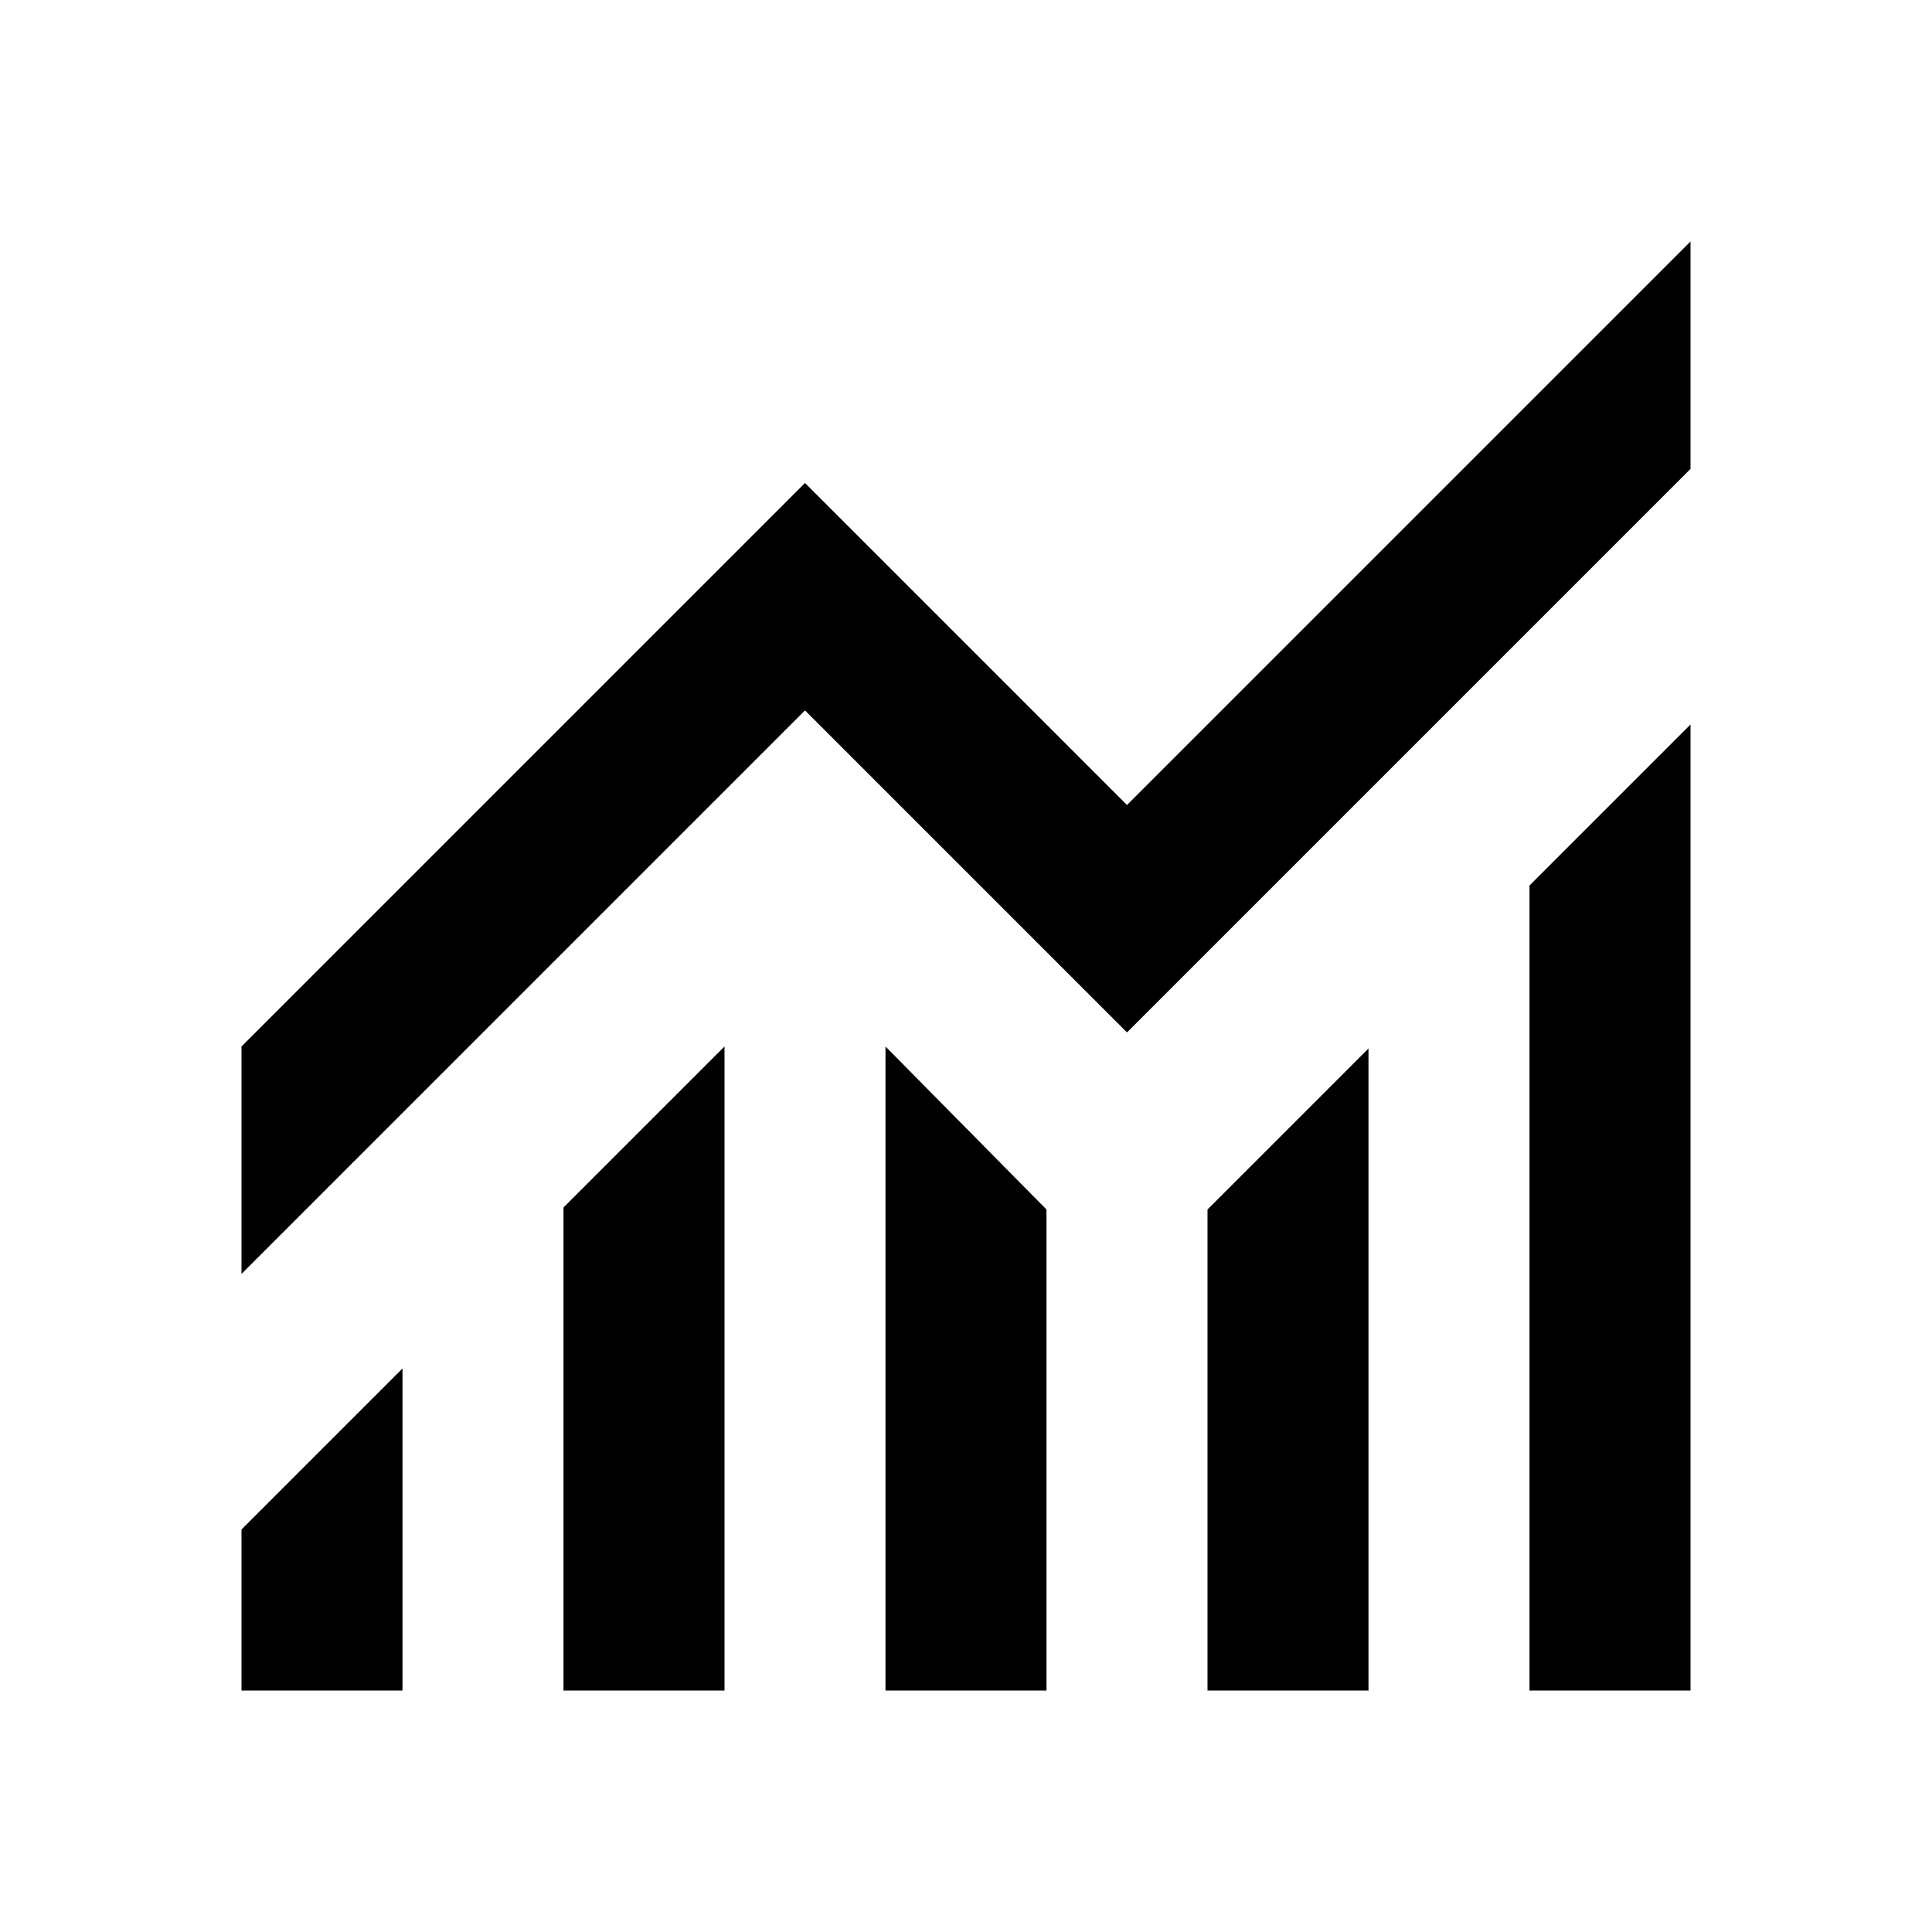
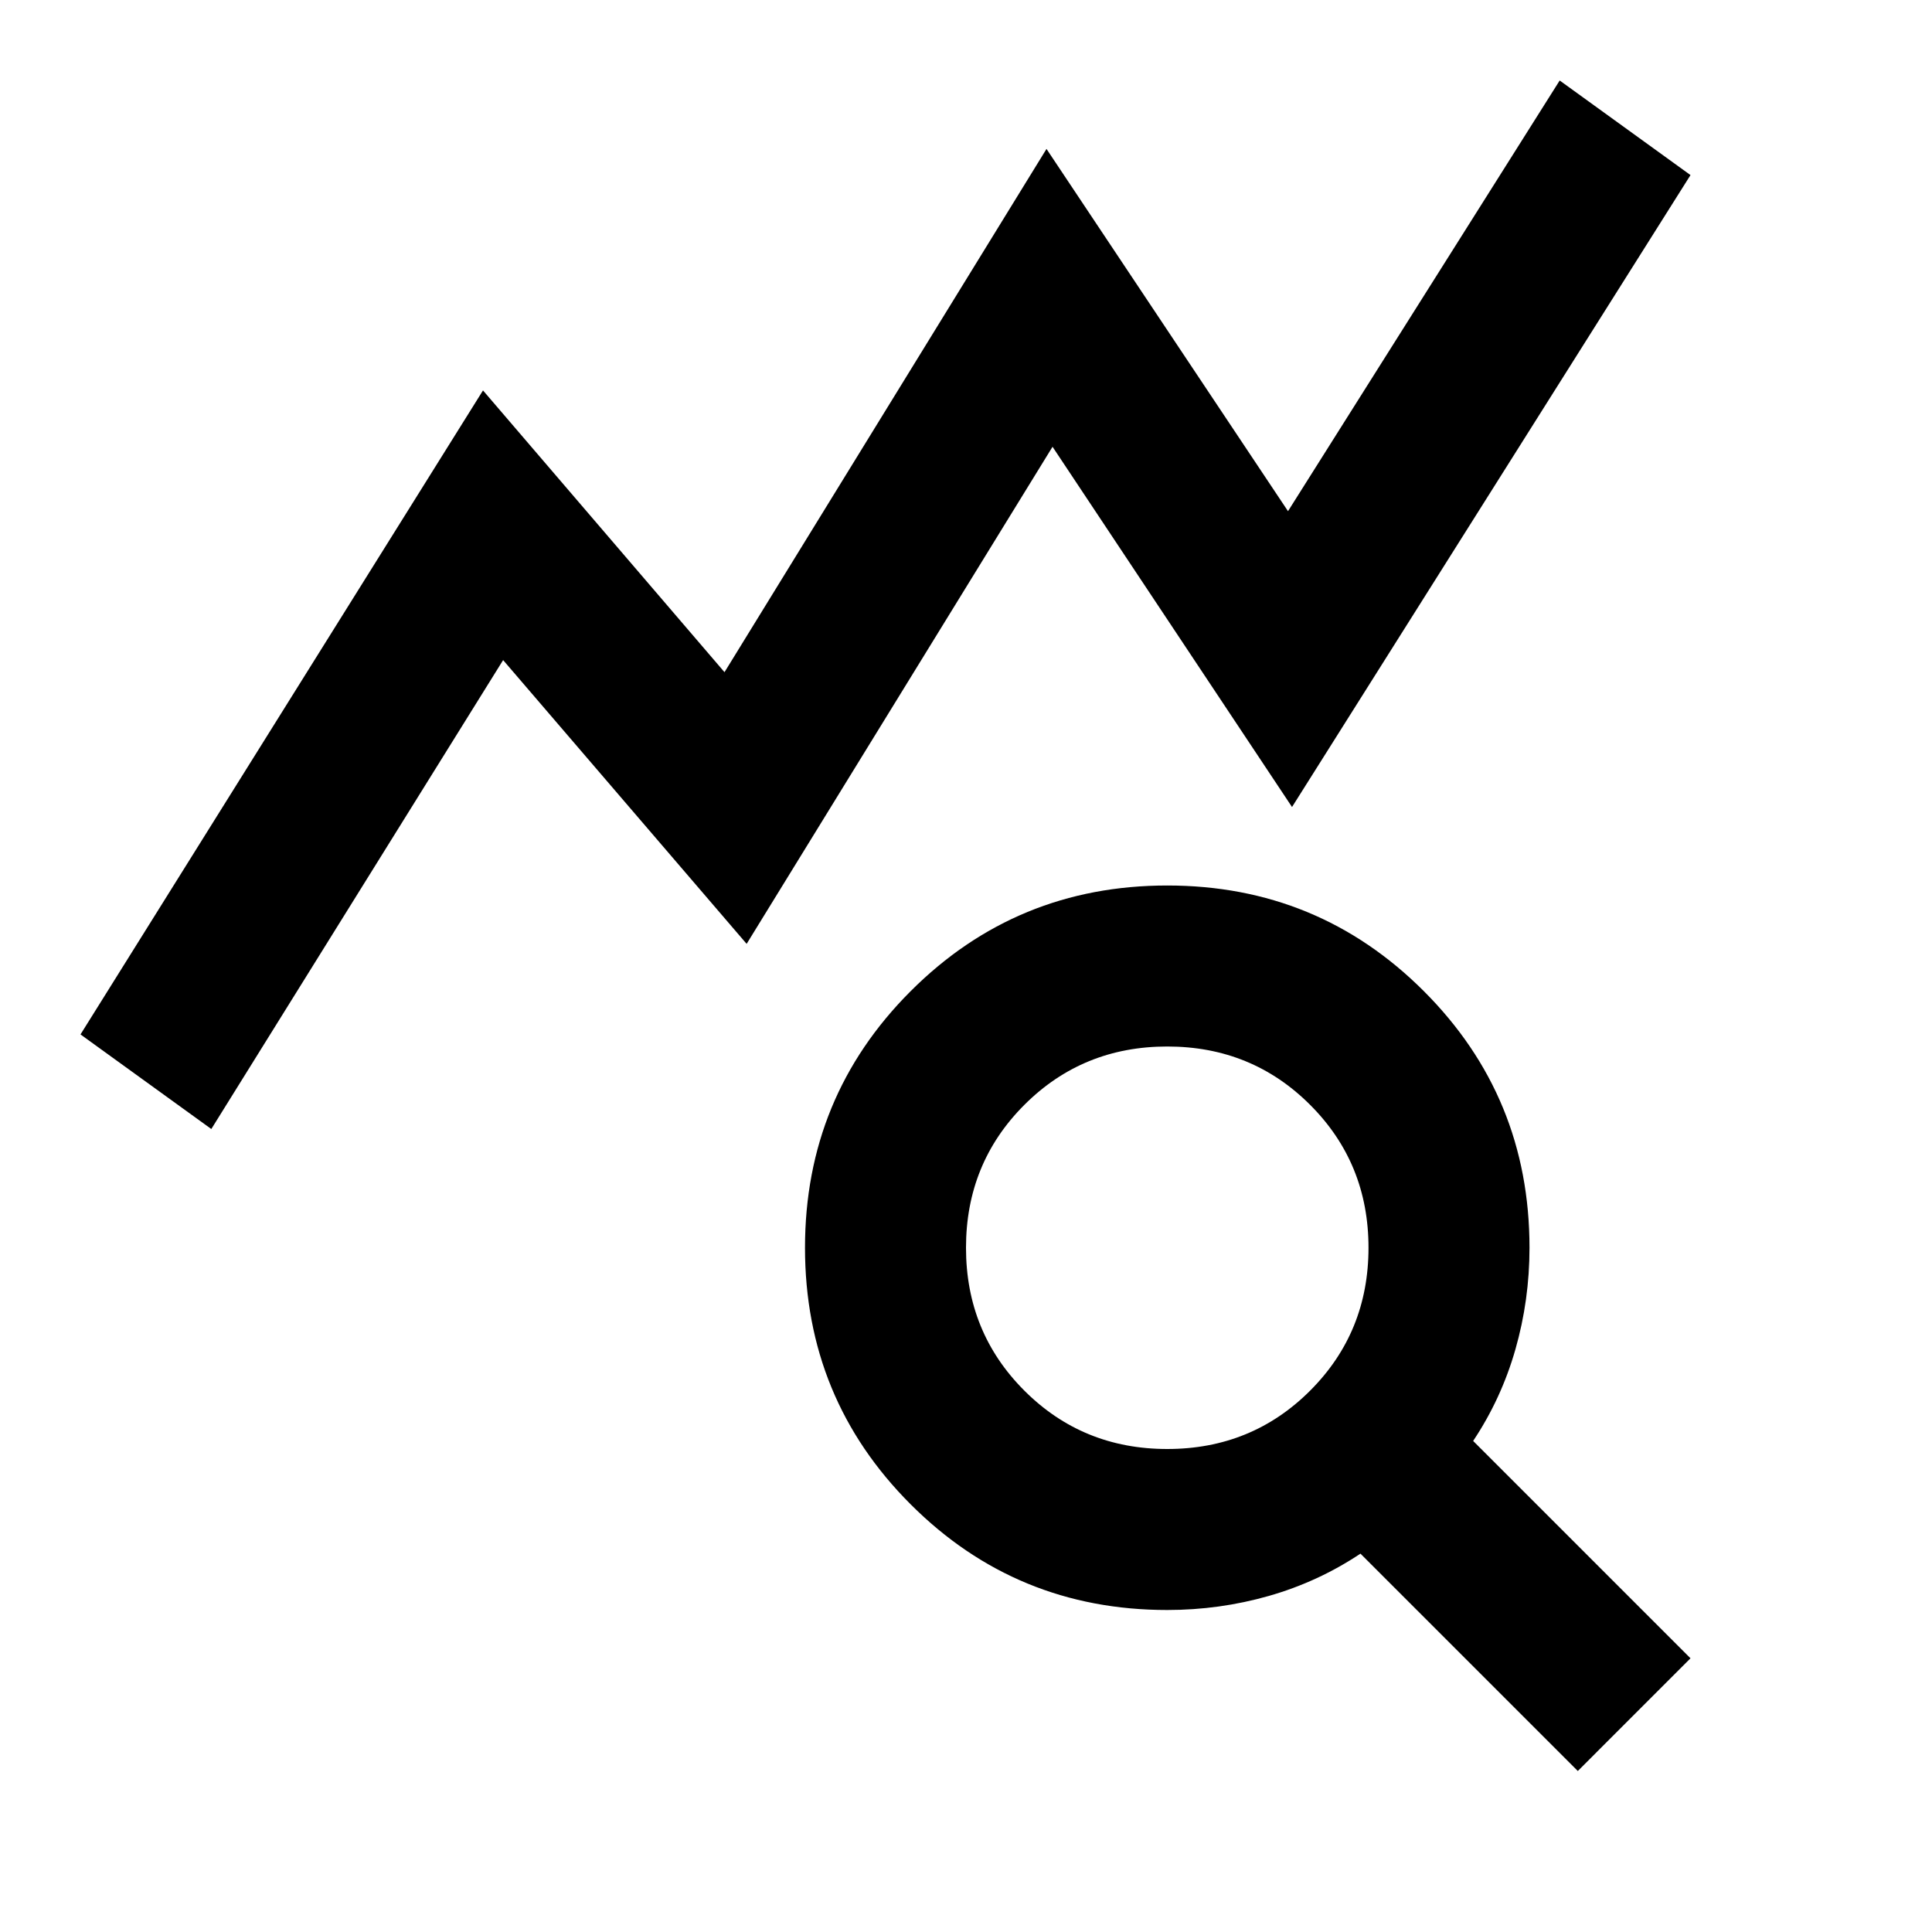
<svg xmlns="http://www.w3.org/2000/svg" height="24px" viewBox="0 -960 960 960" width="24px" fill="#000000">
-   <path d="M120-120v-80l80-80v160h-80Zm160 0v-240l80-80v320h-80Zm160 0v-320l80 81v239h-80Zm160 0v-239l80-80v319h-80Zm160 0v-400l80-80v480h-80ZM120-327v-113l280-280 160 160 280-280v113L560-447 400-607 120-327Z" />
+   <path d="m105-399-65-47 200-320 120 140 160-260 120 180 135-214 65 47-198 314-119-179-152 247-121-141-145 233Zm475 159q42 0 71-29t29-71q0-42-29-71t-71-29q-42 0-71 29t-29 71q0 42 29 71t71 29ZM784-80 676-188q-21 14-45.5 21t-50.5 7q-75 0-127.5-52.5T400-340q0-75 52.5-127.5T580-520q75 0 127.5 52.5T760-340q0 26-7 50.5T732-244l108 108-56 56Z" />
</svg>
